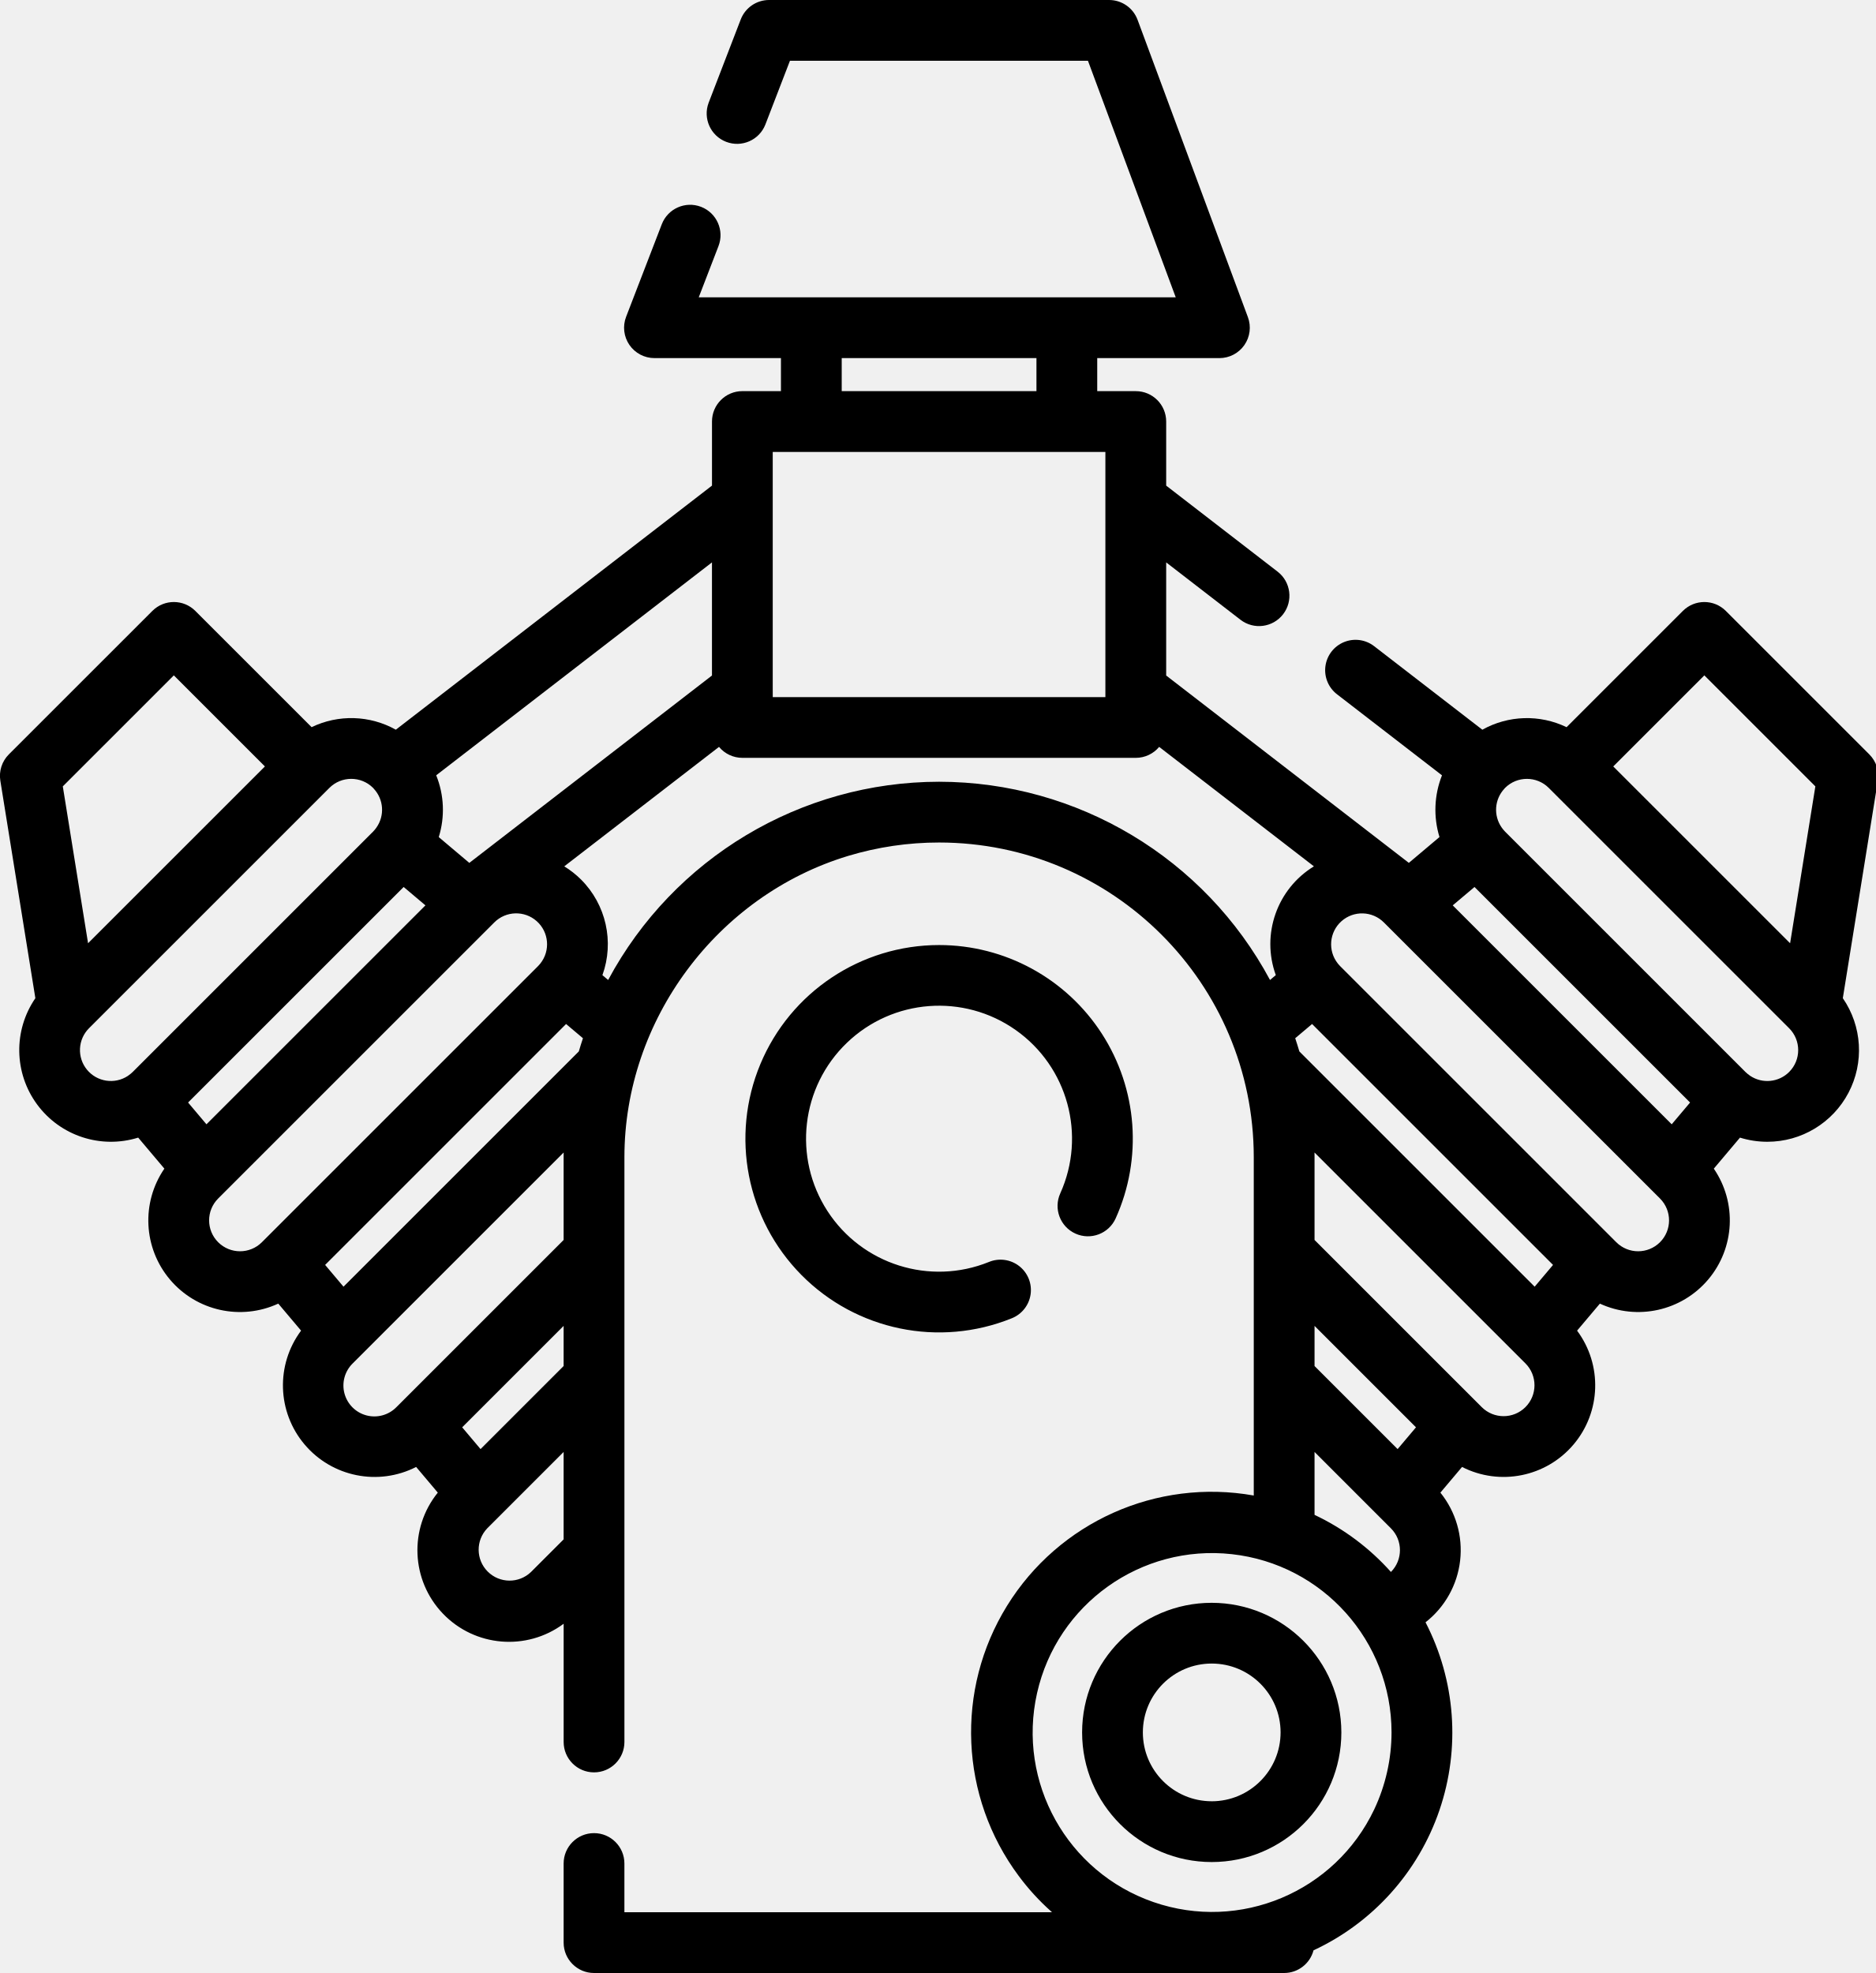
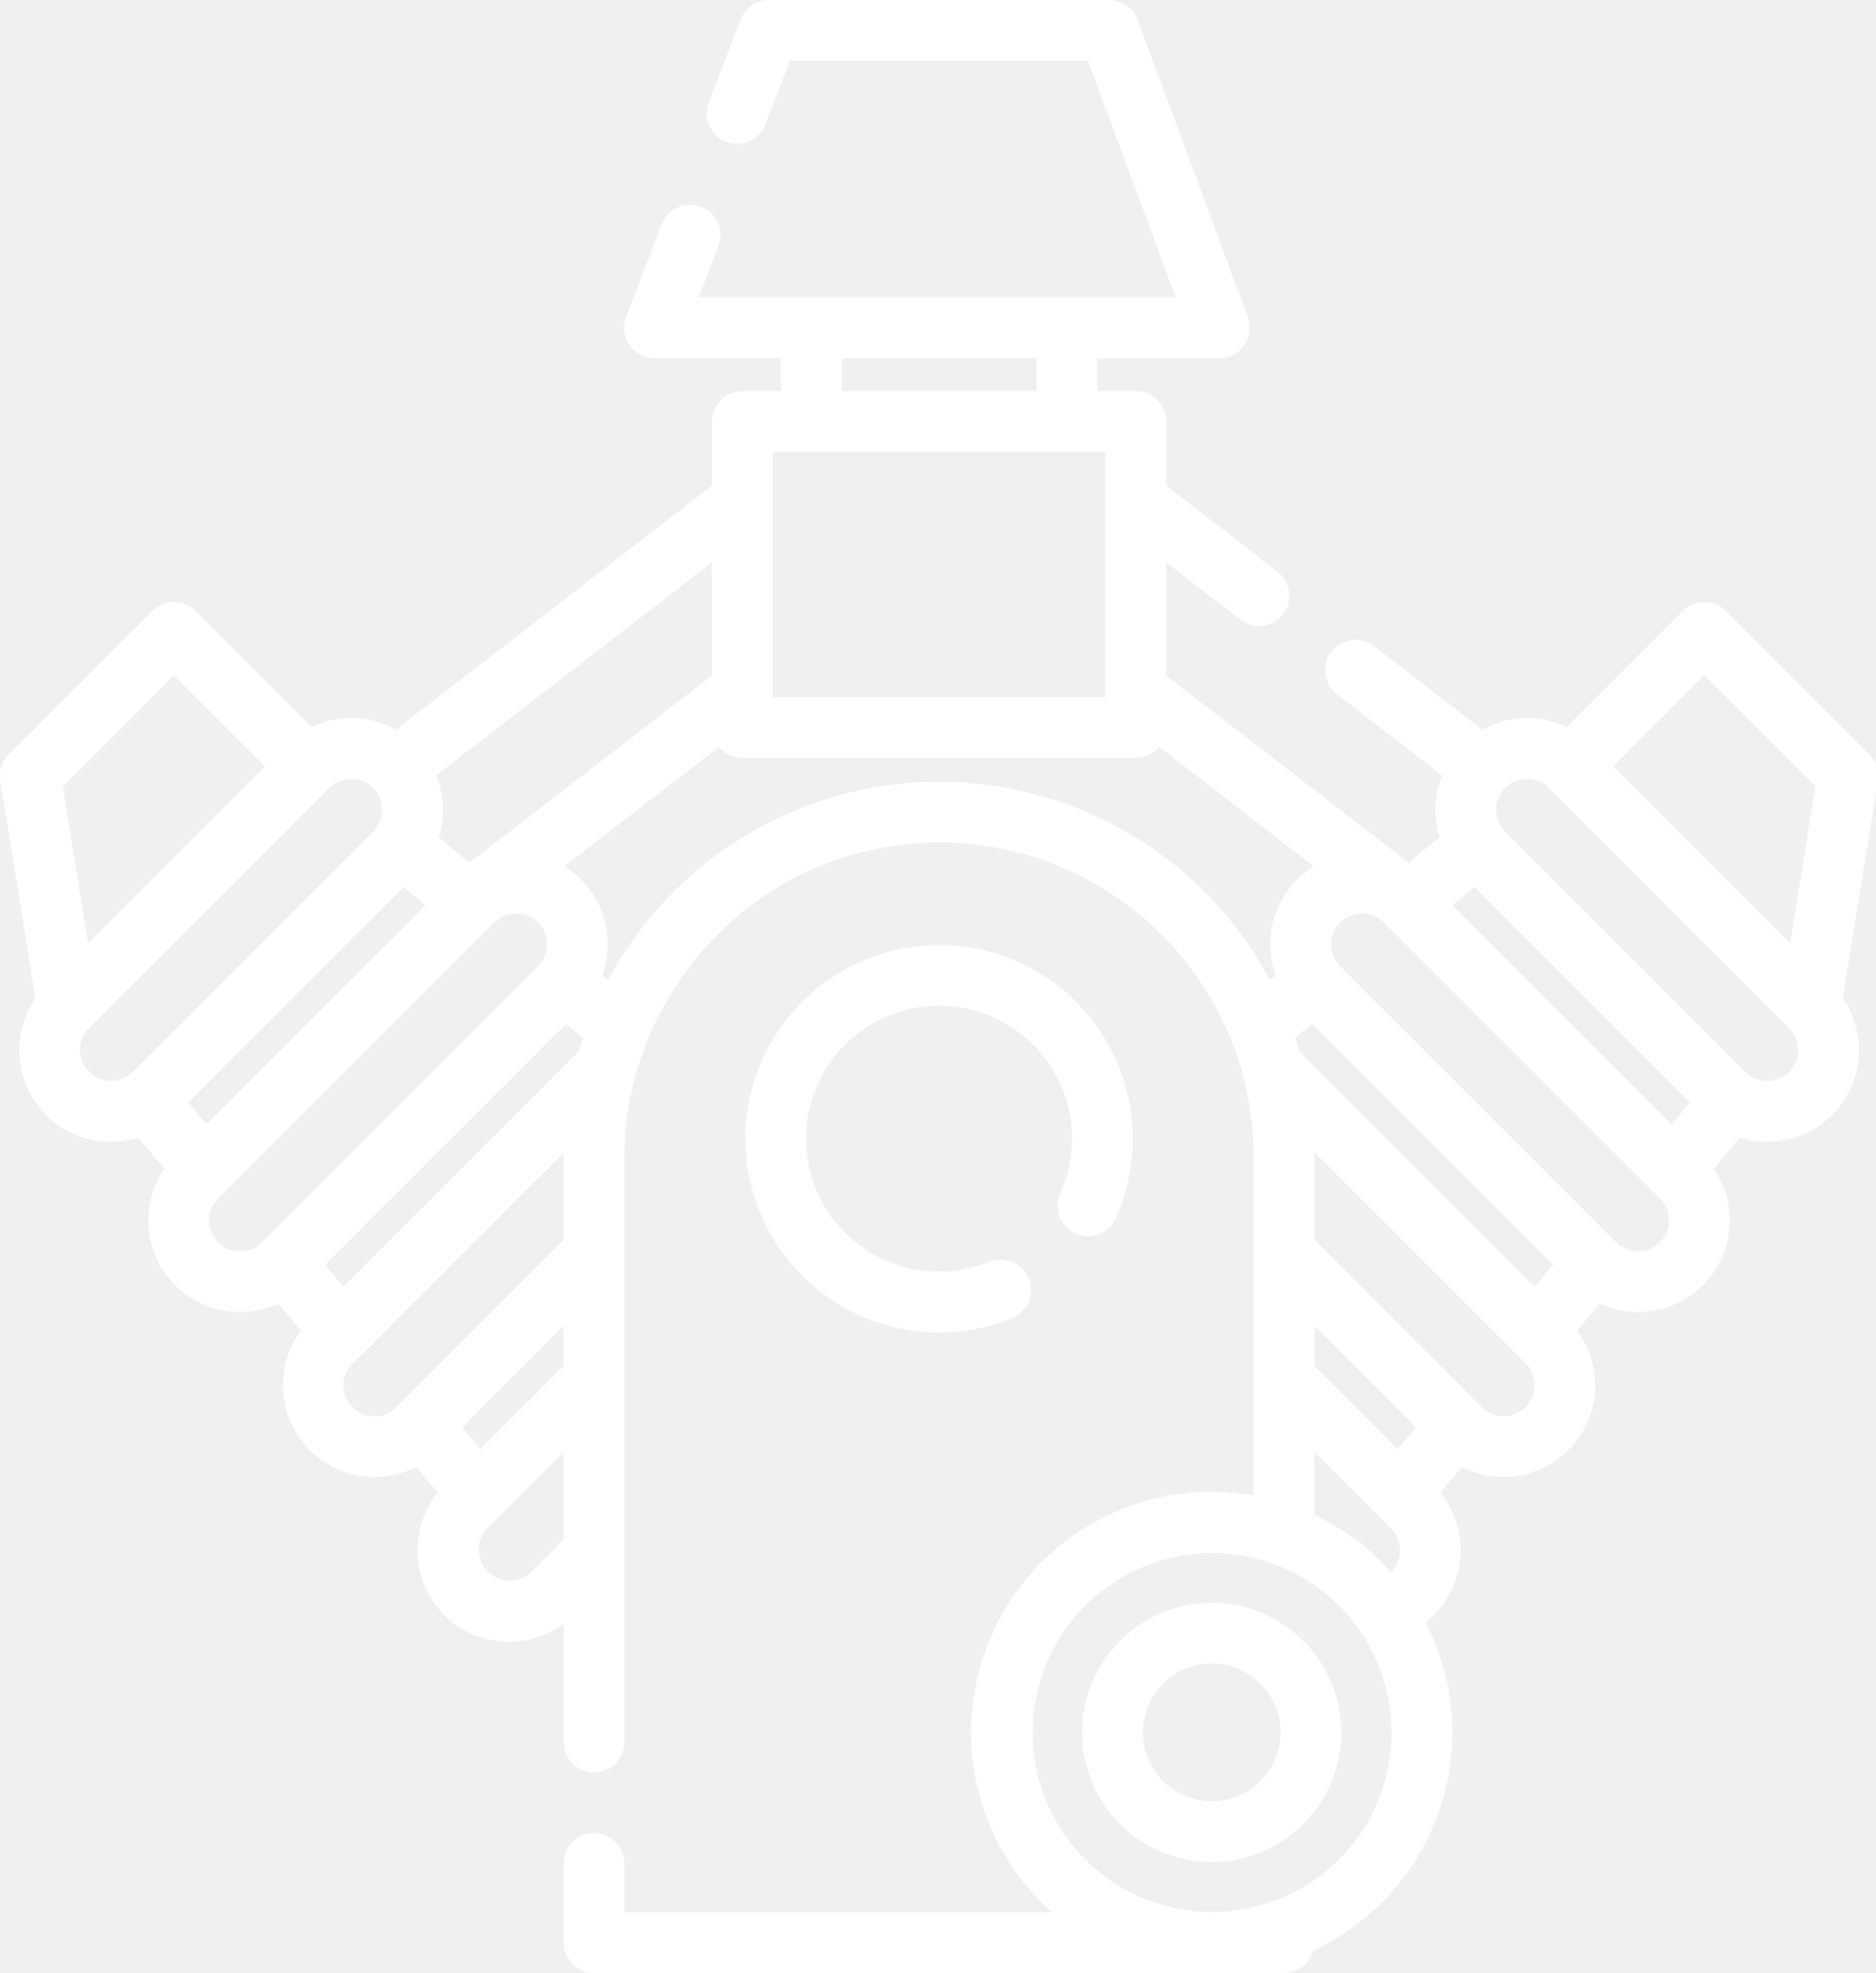
<svg xmlns="http://www.w3.org/2000/svg" width="486.688" height="512">
-   <path d="M243.687 245.243a50.262 50.262 0 1018.843 96.86 7.884 7.884 0 10-5.915-14.616 34.51 34.51 0 1118.516-17.8 7.885 7.885 0 0014.369 6.5 50.258 50.258 0 00-45.813-70.944zm70.744 170.691a33.636 33.636 0 1033.641 33.636 33.676 33.676 0 00-33.642-33.636zm0 51.5a17.869 17.869 0 1117.872-17.869 17.89 17.89 0 01-17.873 17.873zm170.644-271.668l-37.234-37.229a7.884 7.884 0 00-11.149 0l-30.175 30.17a23.685 23.685 0 00-21.859.657l-28.04-21.649a7.884 7.884 0 10-9.638 12.479l27.207 21.006a24.213 24.213 0 00-.652 16.017l-7.948 6.7-62.972-48.617v-29.358l19.278 14.884a7.884 7.884 0 109.639-12.479l-28.916-22.326v-16.633a7.883 7.883 0 00-7.884-7.883h-10.009V92.93h31.707a7.883 7.883 0 007.393-10.624l-28.63-77.164A7.883 7.883 0 00287.8 0h-88.229a7.883 7.883 0 00-7.357 5.049l-8.327 21.614a7.885 7.885 0 0014.715 5.67l6.385-16.566h77.33l22.78 61.394h-123.78l5.125-13.295a7.884 7.884 0 00-14.714-5.67l-9.257 24.014a7.883 7.883 0 007.357 10.718h32.822v8.572h-10.009a7.883 7.883 0 00-7.884 7.883v16.633l-82.042 63.343a23.686 23.686 0 00-21.859-.657l-30.169-30.166a7.884 7.884 0 00-11.15 0L2.298 195.765a7.881 7.881 0 00-2.211 6.827l9.09 56.444a23.787 23.787 0 0026.683 36.178l6.794 8.051a23.77 23.77 0 0029.558 35.027l5.916 7.011a23.77 23.77 0 0029.859 35.376l5.62 6.661a23.77 23.77 0 0032.657 34.029v30.681a7.884 7.884 0 0015.768 0V300.277c0-35.562 24.032-67.862 58.035-78.16a81.6 81.6 0 0123.62-3.484 81.692 81.692 0 0181.658 81.647v87.813a62.407 62.407 0 00-61 98.714A60.615 60.615 0 00272.74 496c.085.077.165.159.251.235H162.027v-12.649a7.884 7.884 0 00-15.768 0v20.531a7.883 7.883 0 007.884 7.883H333.23a7.883 7.883 0 007.619-5.881 62.341 62.341 0 0029.066-85.127 23.756 23.756 0 003.857-33.65l5.62-6.661a23.768 23.768 0 0029.851-35.373l5.918-7.013a23.775 23.775 0 0029.56-35.027l6.794-8.052a23.871 23.871 0 007.092 1.077 23.774 23.774 0 0019.592-37.266l9.088-56.427a7.884 7.884 0 00-2.212-6.834zM218.419 92.928h50.535v8.572h-50.535v-8.572zm-17.9 86.248v-61.9h86.322V180.9h-86.317v-1.719zm-15.767-33.235V175.3l-62.965 48.622-7.932-6.692a23.847 23.847 0 00-.664-16.036zM45.107 175.26l23.636 23.634-45.891 45.883-6.555-40.71zM34.44 278.175l-.009.008a8.088 8.088 0 01-1.041.856c-.067.048-.128.1-.194.153a8.022 8.022 0 01-10.1-12.361l62.375-62.365a8.022 8.022 0 0111.345 0l.021.023c.054.061.1.127.157.186a8.015 8.015 0 01.687 10.081 8.065 8.065 0 01-.865 1.049zm14.366 7.933l55.941-55.932 5.651 4.767-56.824 56.815zm19.29 36.116l-.137.137a8.022 8.022 0 01-11.346-11.345l71.651-71.641a8.019 8.019 0 0111.959 10.648l-.015.017c-.071.089-.139.167-.207.247a7.994 7.994 0 01-.393.433zm69.691 85.717a8.022 8.022 0 01-11.344-11.341l19.815-19.812v22.687zm8.47-53.453L124.7 376.043l-4.769-5.65 26.326-26.322v10.417zm0-54.211v21.5l-42.6 42.594-.785.784a8.024 8.024 0 11-11.345-11.349l54.737-54.729c-.003.401-.006.801-.006 1.2zm3.939-27.427L89.137 333.9l-4.768-5.65 30.939-30.934 31.587-31.583 4.376 3.691q-.568 1.699-1.074 3.426zm93.491-69.984a97.516 97.516 0 00-85.877 51.444l-1.486-1.254a23.706 23.706 0 00-5.564-24.828 24.013 24.013 0 00-4.338-3.409l40.157-31a7.867 7.867 0 006.062 2.844h102.091a7.868 7.868 0 006.063-2.844l40.157 31a23.643 23.643 0 00-9.89 28.227l-1.5 1.263a97.524 97.524 0 00-85.875-51.443zm112.909 266.695a46.562 46.562 0 114.5-19.991 47.036 47.036 0 01-4.5 19.991zm4.343-61.631a62.147 62.147 0 00-19.825-14.817v-16.327l19.815 19.814a8.02 8.02 0 01.01 11.33zm1.733-31.887l-21.557-21.554v-10.418l26.326 26.322zm33.172-10.892a8.025 8.025 0 01-11.346 0l-43.384-43.378v-21.494c0-.4 0-.8-.007-1.2l54.737 54.728a8.03 8.03 0 010 11.344zm2.391-31.25l-61.06-61.05q-.507-1.726-1.074-3.427l4.376-3.691 62.526 62.518zm32.523-11.54a8.024 8.024 0 01-11.345 0l-71.65-71.64a8.19 8.19 0 01-.426-.471c-.057-.067-.111-.13-.171-.205l-.012-.014a8.019 8.019 0 0111.954-10.653l71.651 71.64a8.02 8.02 0 01-.001 11.343zm3.04-30.6l-56.824-56.815 5.651-4.767 27.97 27.965 27.97 27.966zm30.479-13.583a8.025 8.025 0 01-10.1 1.017c-.066-.05-.128-.106-.2-.154a8.1 8.1 0 01-1.048-.863l-62.372-62.368c-.062-.062-.114-.128-.173-.191a8.637 8.637 0 01-.697-.859 8.022 8.022 0 01.685-10.083c.039-.041.07-.087.108-.129.025-.025.046-.054.071-.079a8.025 8.025 0 0111.346 0l62.373 62.364a8.026 8.026 0 01.007 11.342zm.244-33.4l-45.891-45.883 23.636-23.634 28.809 28.805z" fill-rule="evenodd" />
+   <path d="M243.687 245.243a50.262 50.262 0 1018.843 96.86 7.884 7.884 0 10-5.915-14.616 34.51 34.51 0 1118.516-17.8 7.885 7.885 0 0014.369 6.5 50.258 50.258 0 00-45.813-70.944zm70.744 170.691a33.636 33.636 0 1033.641 33.636 33.676 33.676 0 00-33.642-33.636zm0 51.5a17.869 17.869 0 1117.872-17.869 17.89 17.89 0 01-17.873 17.873zm170.644-271.668l-37.234-37.229a7.884 7.884 0 00-11.149 0l-30.175 30.17a23.685 23.685 0 00-21.859.657l-28.04-21.649a7.884 7.884 0 10-9.638 12.479l27.207 21.006a24.213 24.213 0 00-.652 16.017l-7.948 6.7-62.972-48.617v-29.358l19.278 14.884a7.884 7.884 0 109.639-12.479l-28.916-22.326v-16.633a7.883 7.883 0 00-7.884-7.883h-10.009V92.93h31.707a7.883 7.883 0 007.393-10.624l-28.63-77.164A7.883 7.883 0 00287.8 0h-88.229a7.883 7.883 0 00-7.357 5.049l-8.327 21.614a7.885 7.885 0 0014.715 5.67l6.385-16.566h77.33l22.78 61.394h-123.78l5.125-13.295a7.884 7.884 0 00-14.714-5.67l-9.257 24.014a7.883 7.883 0 007.357 10.718h32.822v8.572h-10.009a7.883 7.883 0 00-7.884 7.883v16.633l-82.042 63.343a23.686 23.686 0 00-21.859-.657l-30.169-30.166a7.884 7.884 0 00-11.15 0L2.298 195.765a7.881 7.881 0 00-2.211 6.827l9.09 56.444a23.787 23.787 0 0026.683 36.178l6.794 8.051a23.77 23.77 0 0029.558 35.027l5.916 7.011a23.77 23.77 0 0029.859 35.376l5.62 6.661a23.77 23.77 0 0032.657 34.029v30.681a7.884 7.884 0 0015.768 0V300.277c0-35.562 24.032-67.862 58.035-78.16a81.6 81.6 0 0123.62-3.484 81.692 81.692 0 0181.658 81.647v87.813a62.407 62.407 0 00-61 98.714A60.615 60.615 0 00272.74 496c.085.077.165.159.251.235H162.027v-12.649a7.884 7.884 0 00-15.768 0v20.531a7.883 7.883 0 007.884 7.883H333.23a7.883 7.883 0 007.619-5.881 62.341 62.341 0 0029.066-85.127 23.756 23.756 0 003.857-33.65l5.62-6.661a23.768 23.768 0 0029.851-35.373l5.918-7.013a23.775 23.775 0 0029.56-35.027l6.794-8.052a23.871 23.871 0 007.092 1.077 23.774 23.774 0 0019.592-37.266l9.088-56.427a7.884 7.884 0 00-2.212-6.834zM218.419 92.928h50.535v8.572h-50.535v-8.572zm-17.9 86.248v-61.9h86.322V180.9h-86.317v-1.719zm-15.767-33.235V175.3l-62.965 48.622-7.932-6.692a23.847 23.847 0 00-.664-16.036zM45.107 175.26l23.636 23.634-45.891 45.883-6.555-40.71zM34.44 278.175l-.009.008a8.088 8.088 0 01-1.041.856c-.067.048-.128.1-.194.153a8.022 8.022 0 01-10.1-12.361l62.375-62.365a8.022 8.022 0 0111.345 0l.021.023c.054.061.1.127.157.186a8.015 8.015 0 01.687 10.081 8.065 8.065 0 01-.865 1.049zm14.366 7.933l55.941-55.932 5.651 4.767-56.824 56.815zm19.29 36.116l-.137.137a8.022 8.022 0 01-11.346-11.345l71.651-71.641a8.019 8.019 0 0111.959 10.648l-.015.017c-.071.089-.139.167-.207.247a7.994 7.994 0 01-.393.433zm69.691 85.717a8.022 8.022 0 01-11.344-11.341l19.815-19.812v22.687zm8.47-53.453L124.7 376.043l-4.769-5.65 26.326-26.322v10.417zm0-54.211v21.5l-42.6 42.594-.785.784a8.024 8.024 0 11-11.345-11.349l54.737-54.729c-.003.401-.006.801-.006 1.2zm3.939-27.427L89.137 333.9l-4.768-5.65 30.939-30.934 31.587-31.583 4.376 3.691q-.568 1.699-1.074 3.426zm93.491-69.984a97.516 97.516 0 00-85.877 51.444l-1.486-1.254a23.706 23.706 0 00-5.564-24.828 24.013 24.013 0 00-4.338-3.409l40.157-31a7.867 7.867 0 006.062 2.844h102.091a7.868 7.868 0 006.063-2.844l40.157 31a23.643 23.643 0 00-9.89 28.227l-1.5 1.263a97.524 97.524 0 00-85.875-51.443zm112.909 266.695a46.562 46.562 0 114.5-19.991 47.036 47.036 0 01-4.5 19.991zm4.343-61.631a62.147 62.147 0 00-19.825-14.817v-16.327l19.815 19.814a8.02 8.02 0 01.01 11.33zm1.733-31.887l-21.557-21.554v-10.418l26.326 26.322zm33.172-10.892a8.025 8.025 0 01-11.346 0l-43.384-43.378v-21.494c0-.4 0-.8-.007-1.2l54.737 54.728a8.03 8.03 0 010 11.344zm2.391-31.25l-61.06-61.05q-.507-1.726-1.074-3.427l4.376-3.691 62.526 62.518zm32.523-11.54a8.024 8.024 0 01-11.345 0l-71.65-71.64a8.19 8.19 0 01-.426-.471c-.057-.067-.111-.13-.171-.205l-.012-.014a8.019 8.019 0 0111.954-10.653l71.651 71.64a8.02 8.02 0 01-.001 11.343zm3.04-30.6l-56.824-56.815 5.651-4.767 27.97 27.965 27.97 27.966zm30.479-13.583a8.025 8.025 0 01-10.1 1.017c-.066-.05-.128-.106-.2-.154a8.1 8.1 0 01-1.048-.863l-62.372-62.368c-.062-.062-.114-.128-.173-.191a8.637 8.637 0 01-.697-.859 8.022 8.022 0 01.685-10.083c.039-.041.07-.087.108-.129.025-.025.046-.054.071-.079a8.025 8.025 0 0111.346 0l62.373 62.364a8.026 8.026 0 01.007 11.342zm.244-33.4l-45.891-45.883 23.636-23.634 28.809 28.805z" fill="#fff" fill-rule="evenodd" />
</svg>
